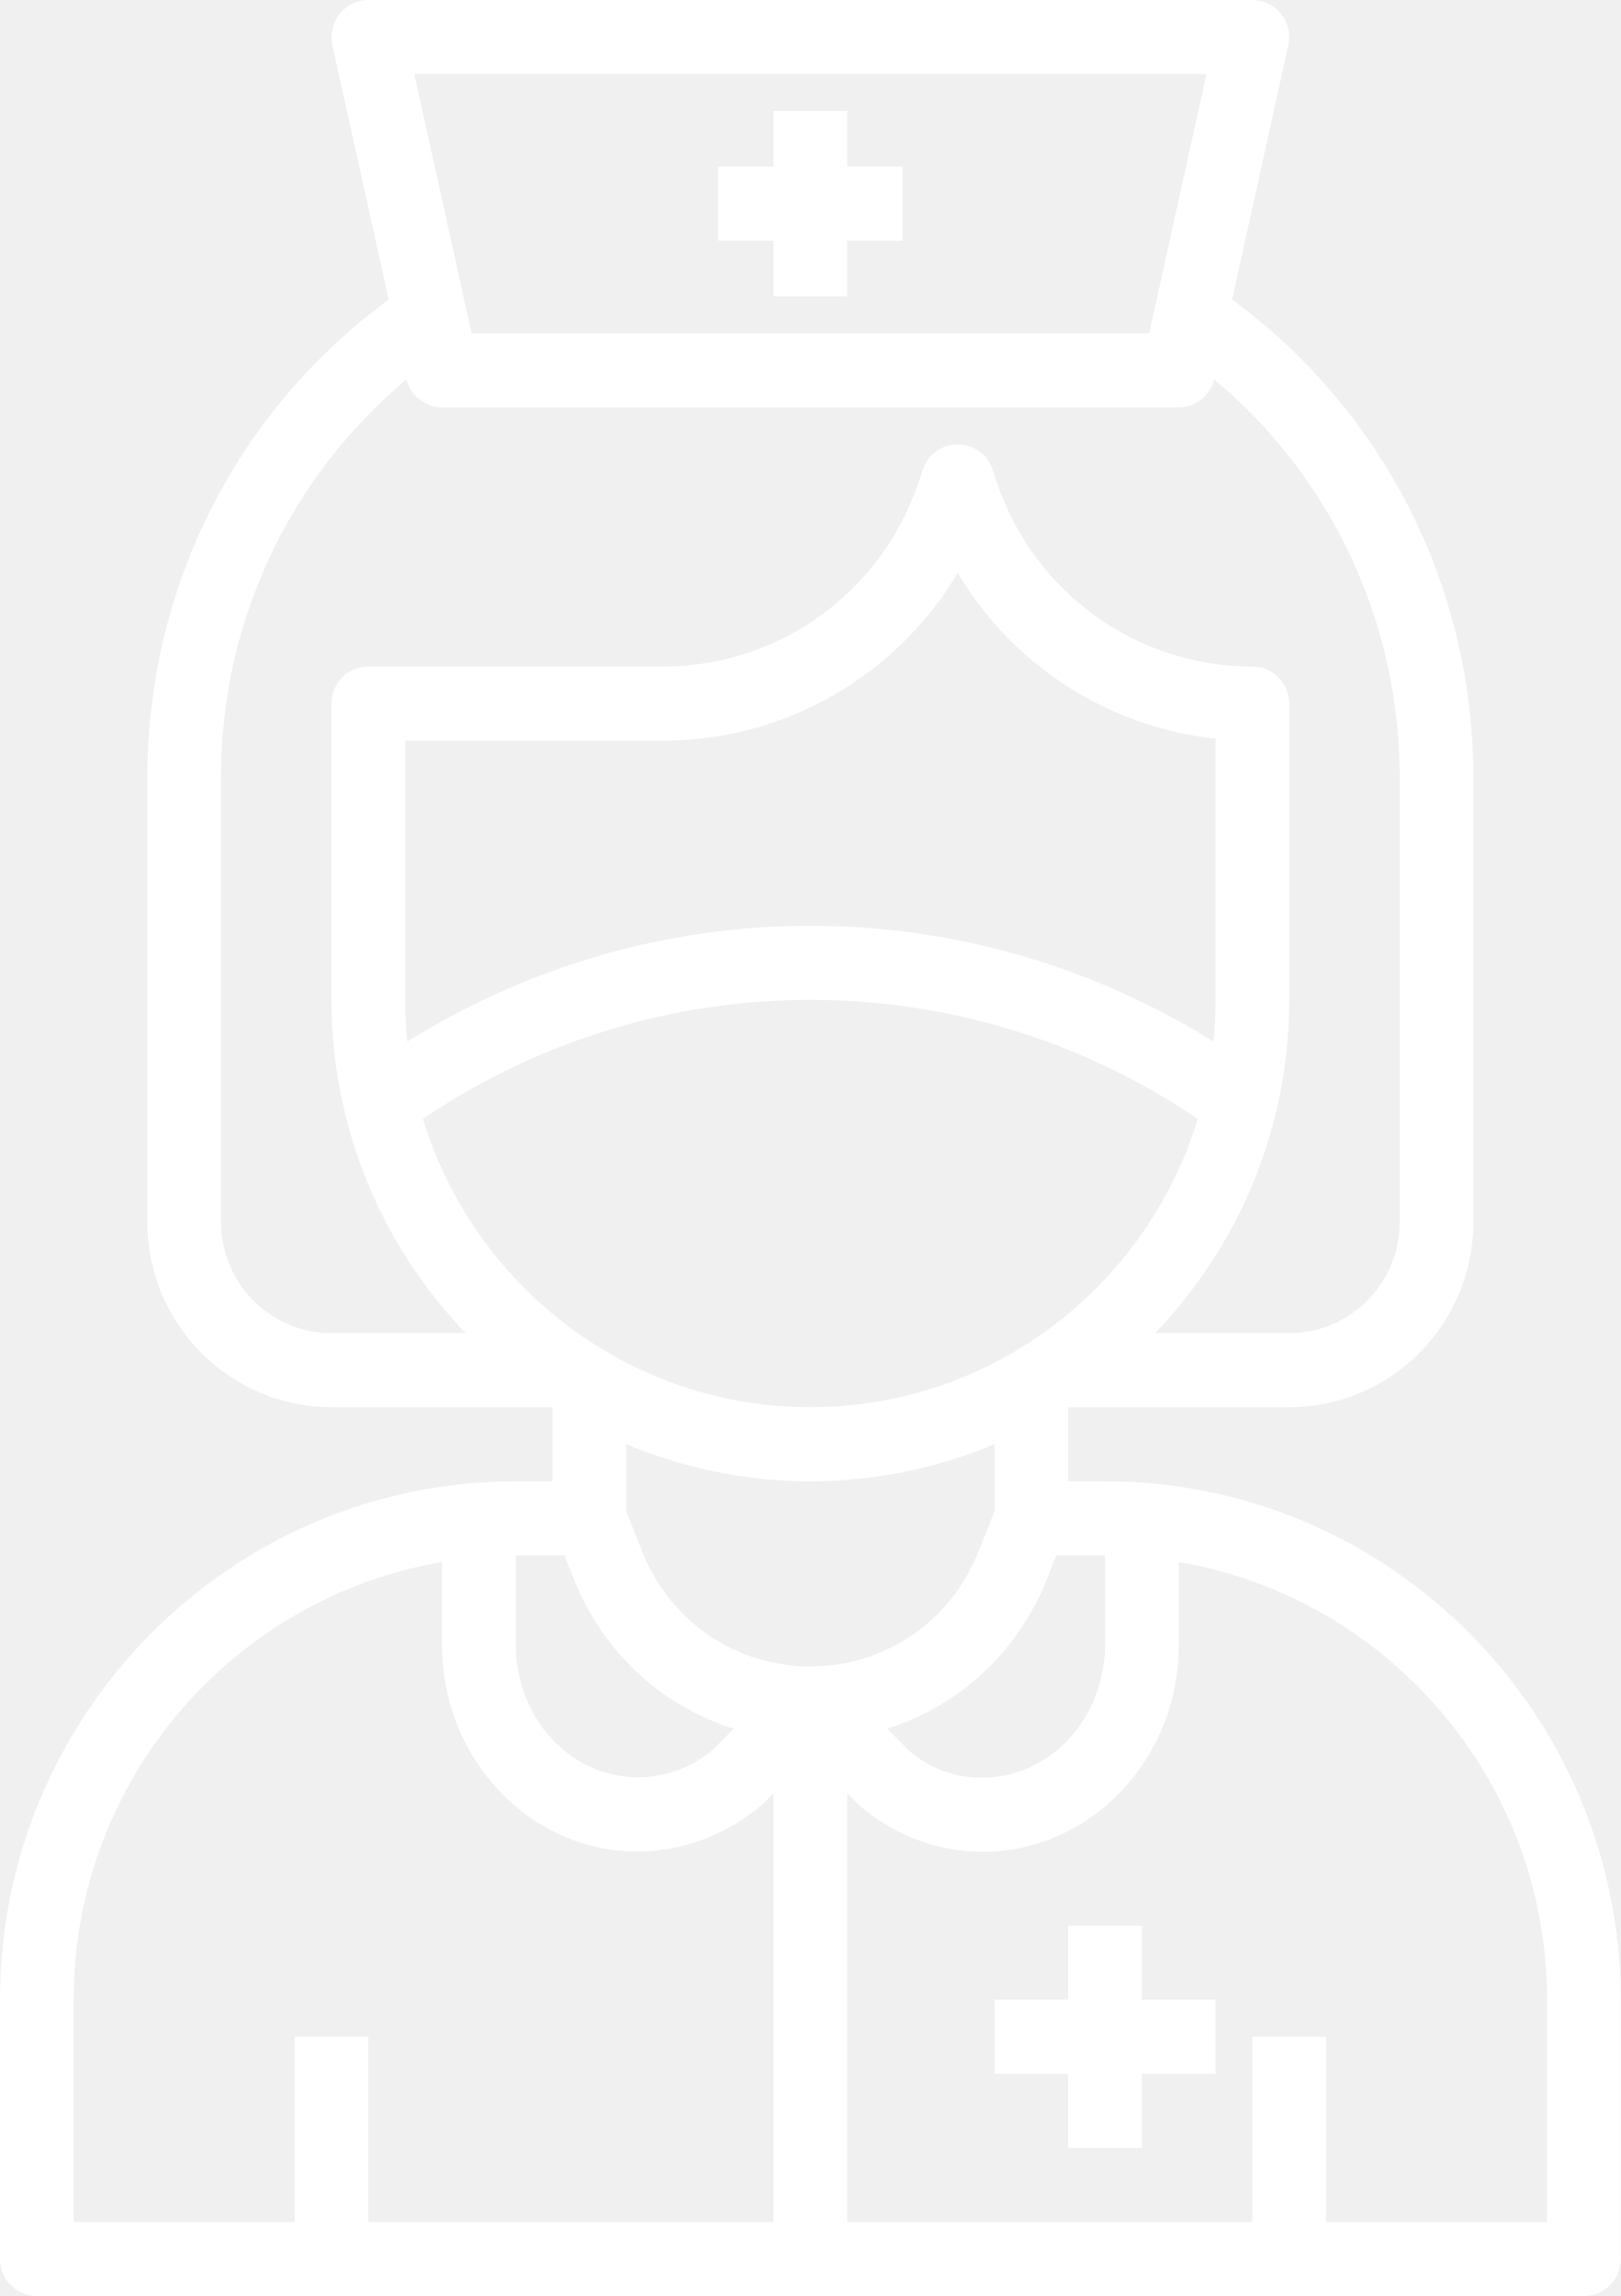
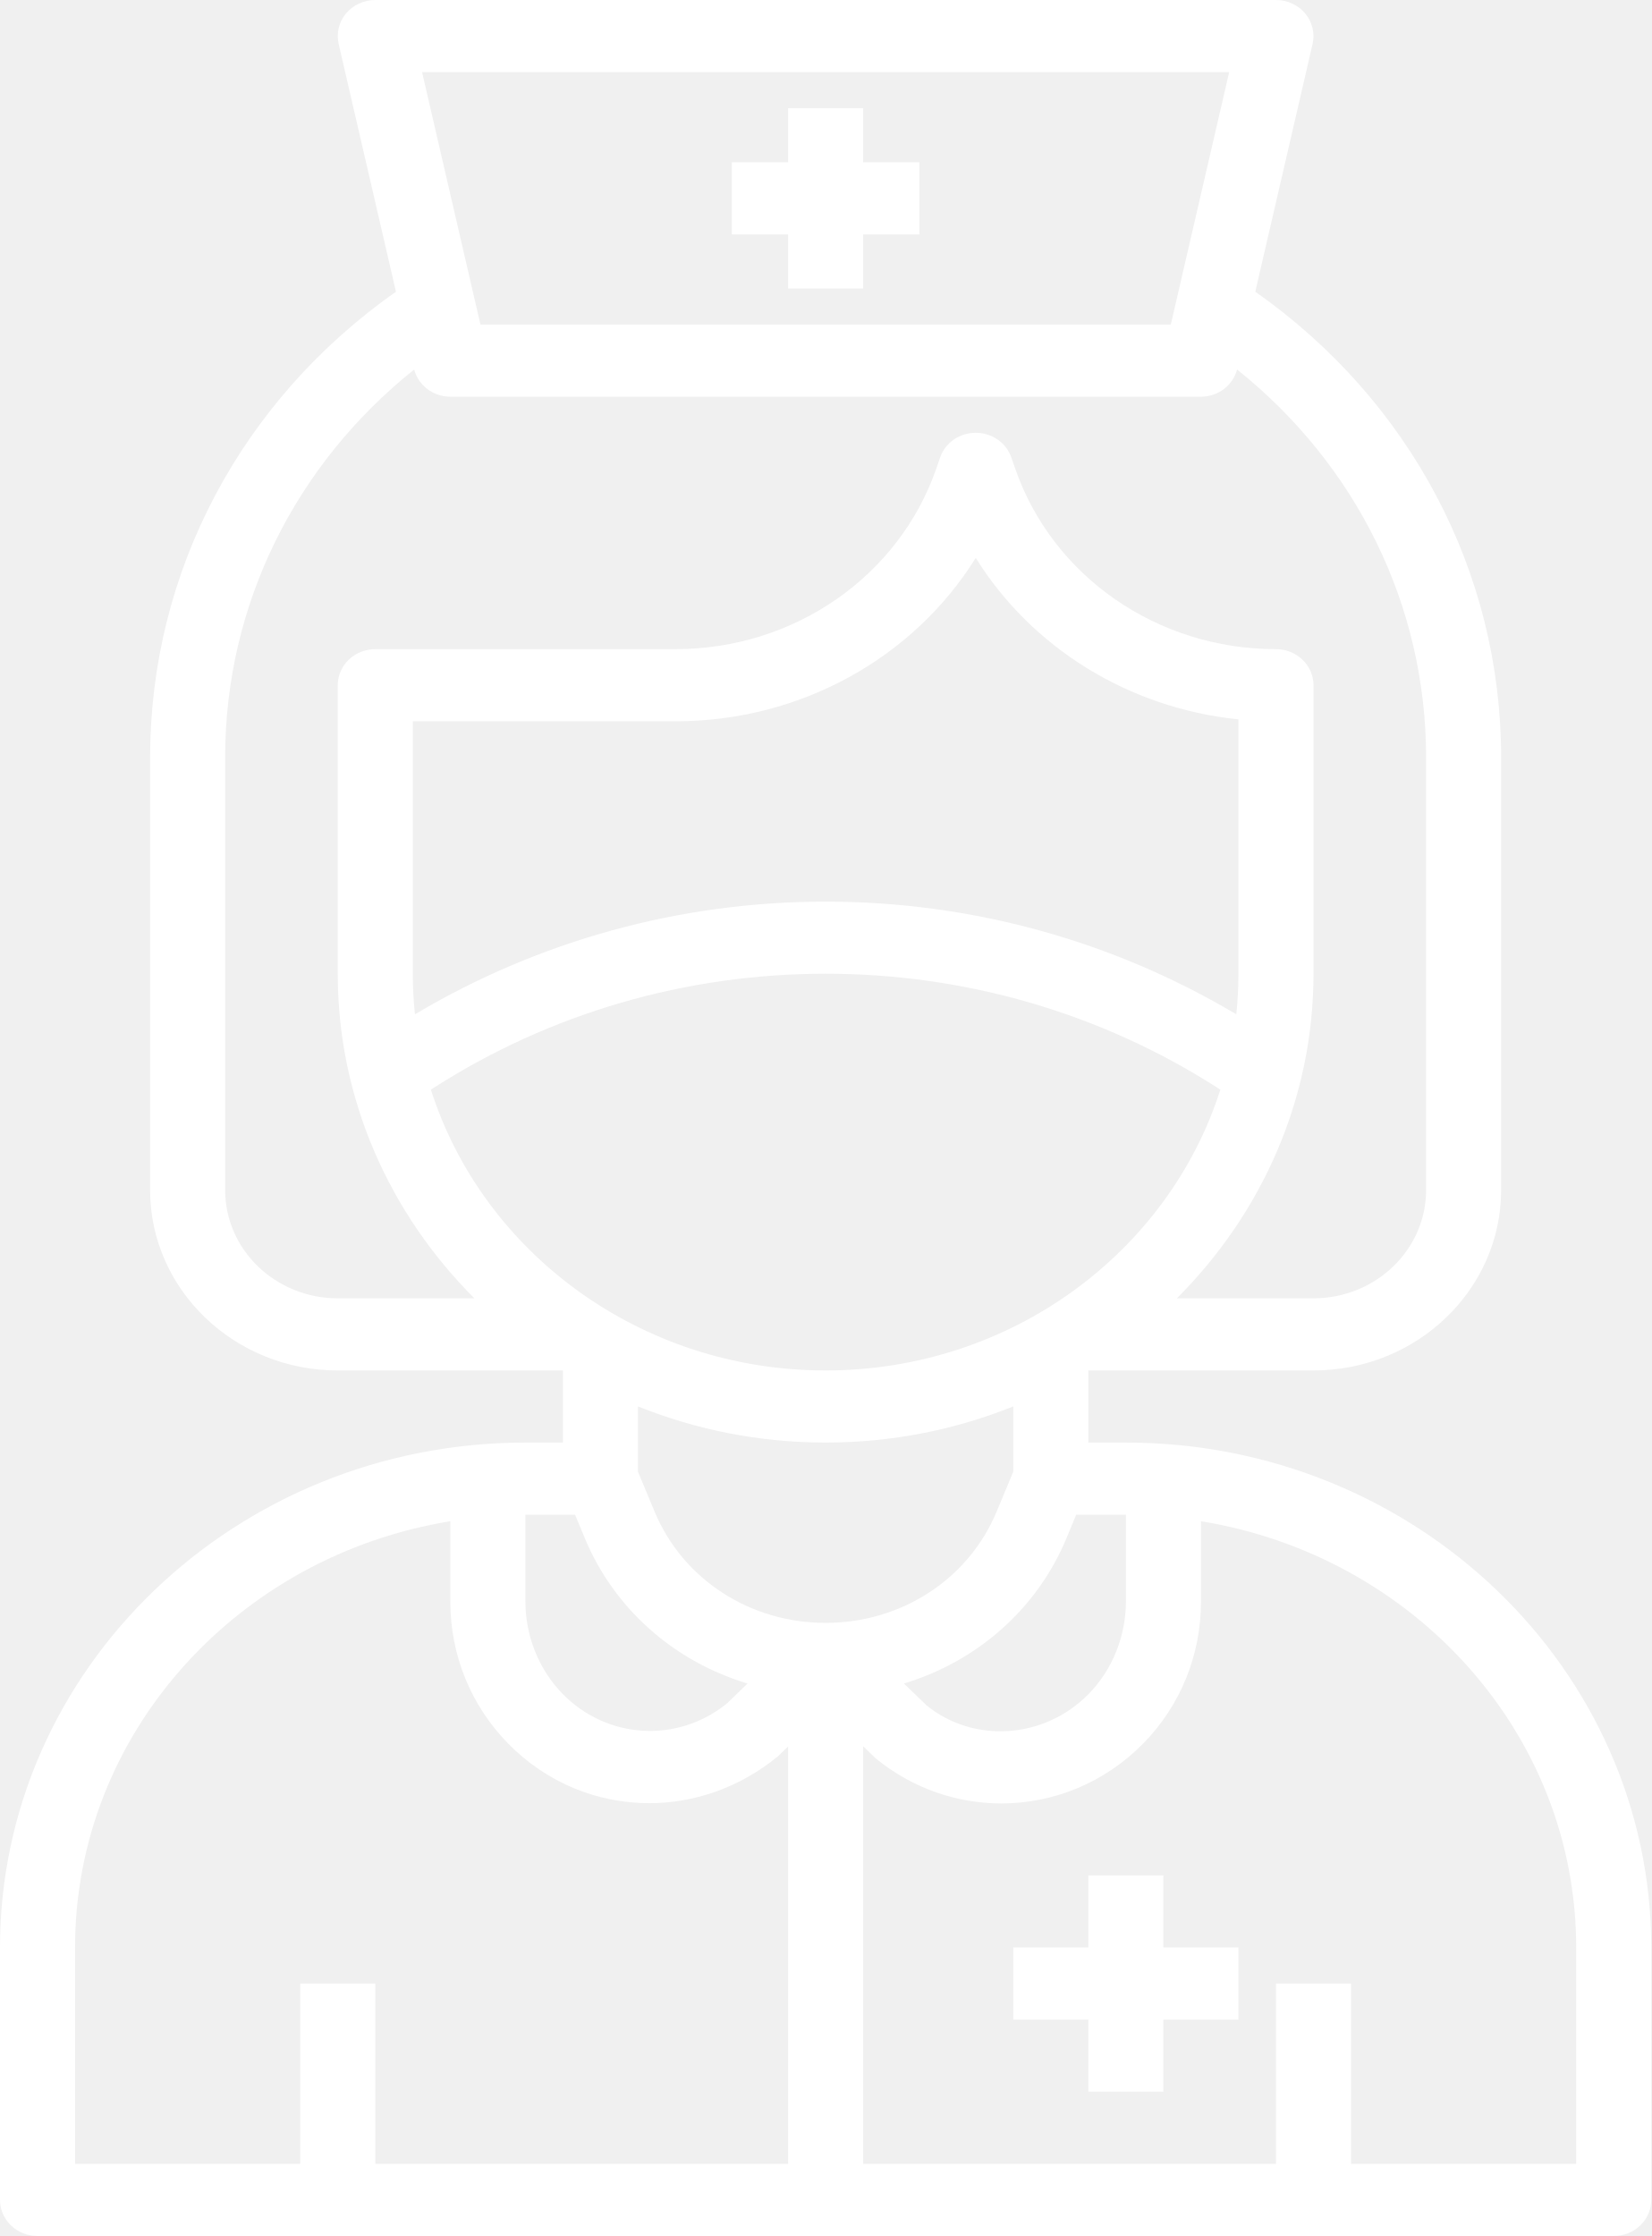
- <svg xmlns="http://www.w3.org/2000/svg" width="48px" height="68px" viewBox="0 0 48 68" version="1.1">
+ <svg xmlns="http://www.w3.org/2000/svg" width="48px" height="65px" viewBox="0 0 48 65" version="1.1">
  <defs />
  <g id="Page-1" stroke="none" stroke-width="1" fill="none" fill-rule="evenodd">
-     <g id="General-Indicator" transform="translate(-599, -496)" fill-rule="nonzero" fill="#FFFFFF">
-       <g id="nurse" transform="translate(599, 496)">
-         <polygon id="Shape" points="22.909 8.774 25.091 8.774 25.091 7.129 26.727 7.129 26.727 4.935 25.091 4.935 25.091 3.29 22.909 3.29 22.909 4.935 21.273 4.935 21.273 7.129 22.909 7.129" />
-         <path d="M32.727,43.871 L31.636,43.871 L31.636,41.677 L38.182,41.677 C41.189,41.677 43.636,39.217 43.636,36.194 L43.636,23.032 C43.636,17.383 40.985,12.176 36.49,8.872 L38.156,1.335 C38.227,1.01 38.148,0.671 37.942,0.41 C37.735,0.151 37.423,0 37.091,0 L10.909,0 C10.577,0 10.265,0.151 10.058,0.41 C9.852,0.67 9.772,1.01 9.844,1.335 L11.51,8.872 C7.015,12.176 4.364,17.383 4.364,23.032 L4.364,36.194 C4.364,39.217 6.811,41.677 9.818,41.677 L16.364,41.677 L16.364,43.871 L15.273,43.871 C6.851,43.871 0,50.759 0,59.226 L0,66.903 C0,67.51 0.488,68 1.091,68 L46.909,68 C47.512,68 48,67.51 48,66.903 L48,59.226 C48,50.759 41.149,43.871 32.727,43.871 Z M32.727,46.065 L32.729,46.065 L32.729,48.708 C32.729,49.756 32.335,50.781 31.646,51.515 C30.35,52.899 28.296,53.021 26.937,51.865 L26.276,51.197 C28.393,50.529 30.14,48.944 30.998,46.786 L31.284,46.065 L32.727,46.065 Z M12,29.613 L12,21.935 L19.636,21.935 C23.27,21.935 26.556,20.006 28.364,16.966 C29.989,19.699 32.808,21.534 36,21.877 L36,29.613 C36,30.03 35.979,30.441 35.938,30.847 C32.345,28.61 28.239,27.419 24,27.419 C19.761,27.419 15.655,28.61 12.062,30.847 C12.021,30.441 12,30.03 12,29.613 L12,29.613 Z M12.613,33.079 C15.997,30.812 19.933,29.613 24,29.613 C28.067,29.613 32.003,30.812 35.386,33.079 L35.474,33.138 C33.971,38.076 29.397,41.677 24,41.677 C18.603,41.677 14.029,38.076 12.526,33.138 L12.613,33.079 Z M18.545,42.771 C20.225,43.477 22.068,43.871 24,43.871 C25.932,43.871 27.775,43.477 29.455,42.771 L29.455,44.756 L28.971,45.971 C28.153,48.027 26.203,49.355 24,49.355 C21.797,49.355 19.847,48.027 19.029,45.971 L18.545,44.756 L18.545,42.771 Z M35.731,2.194 L34.034,9.871 L13.966,9.871 L12.269,2.194 L35.731,2.194 Z M6.545,36.194 L6.545,23.032 C6.545,18.417 8.568,14.139 12.039,11.238 C12.163,11.721 12.591,12.065 13.091,12.065 L34.909,12.065 C35.409,12.065 35.837,11.721 35.961,11.238 C39.432,14.139 41.455,18.417 41.455,23.032 L41.455,36.194 C41.455,38.008 39.986,39.484 38.182,39.484 L34.21,39.484 C36.663,36.92 38.182,33.444 38.182,29.613 L38.182,20.839 C38.182,20.232 37.694,19.742 37.091,19.742 C33.646,19.742 30.6,17.534 29.51,14.248 L29.398,13.91 C29.249,13.463 28.834,13.161 28.364,13.161 C27.893,13.161 27.477,13.463 27.329,13.911 L27.217,14.249 C26.127,17.534 23.081,19.742 19.636,19.742 L10.909,19.742 C10.306,19.742 9.818,20.232 9.818,20.839 L9.818,29.613 C9.818,33.444 11.337,36.92 13.79,39.484 L9.818,39.484 C8.014,39.484 6.545,38.008 6.545,36.194 Z M16.716,46.065 L17.003,46.785 C17.863,48.945 19.61,50.532 21.73,51.199 L21.133,51.803 C19.705,53.021 17.651,52.897 16.356,51.514 C15.668,50.781 15.273,49.756 15.273,48.708 L15.273,46.065 L16.716,46.065 Z M2.182,59.226 C2.182,52.718 6.91,47.312 13.091,46.263 L13.091,48.709 C13.091,50.334 13.687,51.865 14.768,53.02 C15.892,54.222 17.372,54.838 18.869,54.838 C20.175,54.838 21.497,54.369 22.613,53.413 L22.909,53.112 L22.909,65.806 L10.909,65.806 L10.909,60.323 L8.727,60.323 L8.727,65.806 L2.182,65.806 L2.182,59.226 Z M45.818,65.806 L39.273,65.806 L39.273,60.323 L37.091,60.323 L37.091,65.806 L25.091,65.806 L25.091,53.106 L25.456,53.474 C26.531,54.393 27.823,54.845 29.109,54.845 C30.609,54.845 32.101,54.229 33.236,53.019 C34.316,51.864 34.911,50.333 34.911,48.708 L34.911,46.263 C41.091,47.313 45.818,52.718 45.818,59.226 L45.818,65.806 Z" id="Shape" />
-         <polygon id="Shape" points="33.818 57.032 31.636 57.032 31.636 59.226 29.455 59.226 29.455 61.419 31.636 61.419 31.636 63.613 33.818 63.613 33.818 61.419 36 61.419 36 59.226 33.818 59.226" />
-       </g>
+     <g id="doctor-icon" fill-rule="nonzero" fill="#FFFFFF">
+       <polygon id="Shape" points="22.909 8.387 25.091 8.387 25.091 6.815 26.727 6.815 26.727 4.718 25.091 4.718 25.091 3.145 22.909 3.145 22.909 4.718 21.273 4.718 21.273 6.815 22.909 6.815" />
+       <path d="M32.727,41.935 L31.636,41.935 L31.636,39.839 L38.182,39.839 C41.189,39.839 43.636,37.487 43.636,34.597 L43.636,22.016 C43.636,16.616 40.985,11.639 36.49,8.48 L38.156,1.276 C38.227,0.966 38.148,0.642 37.942,0.392 C37.735,0.145 37.423,0 37.091,0 L10.909,0 C10.577,0 10.265,0.145 10.058,0.392 C9.852,0.641 9.772,0.966 9.844,1.276 L11.51,8.48 C7.015,11.639 4.364,16.616 4.364,22.016 L4.364,34.597 C4.364,37.487 6.811,39.839 9.818,39.839 L16.364,39.839 L16.364,41.935 L15.273,41.935 C6.851,41.935 0,48.519 0,56.613 L0,63.952 C0,64.531 0.488,65 1.091,65 L46.909,65 C47.512,65 48,64.531 48,63.952 L48,56.613 C48,48.519 41.149,41.935 32.727,41.935 Z M32.727,44.032 L32.729,44.032 L32.729,46.559 C32.729,47.561 32.335,48.54 31.646,49.243 C30.35,50.565 28.296,50.682 26.937,49.577 L26.276,48.939 C28.393,48.3 30.14,46.784 30.998,44.722 L31.284,44.032 L32.727,44.032 Z M12,28.306 L12,20.968 L19.636,20.968 C23.27,20.968 26.556,19.124 28.364,16.218 C29.989,18.83 32.808,20.584 36,20.912 L36,28.306 C36,28.705 35.979,29.098 35.938,29.486 C32.345,27.348 28.239,26.21 24,26.21 C19.761,26.21 15.655,27.348 12.062,29.486 C12.021,29.098 12,28.705 12,28.306 L12,28.306 Z M12.613,31.619 C15.997,29.452 19.933,28.306 24,28.306 C28.067,28.306 32.003,29.452 35.386,31.619 L35.474,31.676 C33.971,36.396 29.397,39.839 24,39.839 C18.603,39.839 14.029,36.396 12.526,31.676 L12.613,31.619 Z M18.545,40.884 C20.225,41.559 22.068,41.935 24,41.935 C25.932,41.935 27.775,41.559 29.455,40.884 L29.455,42.782 L28.971,43.943 C28.153,45.908 26.203,47.177 24,47.177 C21.797,47.177 19.847,45.908 19.029,43.943 L18.545,42.782 L18.545,40.884 Z M35.731,2.097 L34.034,9.435 L13.966,9.435 L12.269,2.097 L35.731,2.097 Z M6.545,34.597 L6.545,22.016 C6.545,17.605 8.568,13.515 12.039,10.742 C12.163,11.204 12.591,11.532 13.091,11.532 L34.909,11.532 C35.409,11.532 35.837,11.204 35.961,10.742 C39.432,13.515 41.455,17.605 41.455,22.016 L41.455,34.597 C41.455,36.331 39.986,37.742 38.182,37.742 L34.21,37.742 C36.663,35.291 38.182,31.968 38.182,28.306 L38.182,19.919 C38.182,19.34 37.694,18.871 37.091,18.871 C33.646,18.871 30.6,16.761 29.51,13.62 L29.398,13.297 C29.249,12.869 28.834,12.581 28.364,12.581 C27.893,12.581 27.477,12.869 27.329,13.298 L27.217,13.621 C26.127,16.761 23.081,18.871 19.636,18.871 L10.909,18.871 C10.306,18.871 9.818,19.34 9.818,19.919 L9.818,28.306 C9.818,31.968 11.337,35.291 13.79,37.742 L9.818,37.742 C8.014,37.742 6.545,36.331 6.545,34.597 Z M16.716,44.032 L17.003,44.721 C17.863,46.785 19.61,48.302 21.73,48.94 L21.133,49.517 C19.705,50.682 17.651,50.564 16.356,49.242 C15.668,48.54 15.273,47.561 15.273,46.559 L15.273,44.032 L16.716,44.032 Z M2.182,56.613 C2.182,50.392 6.91,45.224 13.091,44.222 L13.091,46.56 C13.091,48.114 13.687,49.577 14.768,50.681 C15.892,51.83 17.372,52.418 18.869,52.418 C20.175,52.418 21.497,51.971 22.613,51.056 L22.909,50.769 L22.909,62.903 L10.909,62.903 L10.909,57.661 L8.727,57.661 L8.727,62.903 L2.182,62.903 L2.182,56.613 Z M45.818,62.903 L39.273,62.903 L39.273,57.661 L37.091,57.661 L37.091,62.903 L25.091,62.903 L25.091,50.763 L25.456,51.115 C26.531,51.994 27.823,52.426 29.109,52.426 C30.609,52.426 32.101,51.836 33.236,50.68 C34.316,49.576 34.911,48.113 34.911,46.559 L34.911,44.222 C41.091,45.225 45.818,50.392 45.818,56.613 L45.818,62.903 Z" id="Shape" />
+       <polygon id="Shape" points="33.818 54.516 31.636 54.516 31.636 56.613 29.455 56.613 29.455 58.71 31.636 58.71 31.636 60.806 33.818 60.806 33.818 58.71 36 58.71 36 56.613 33.818 56.613" />
    </g>
  </g>
</svg>
